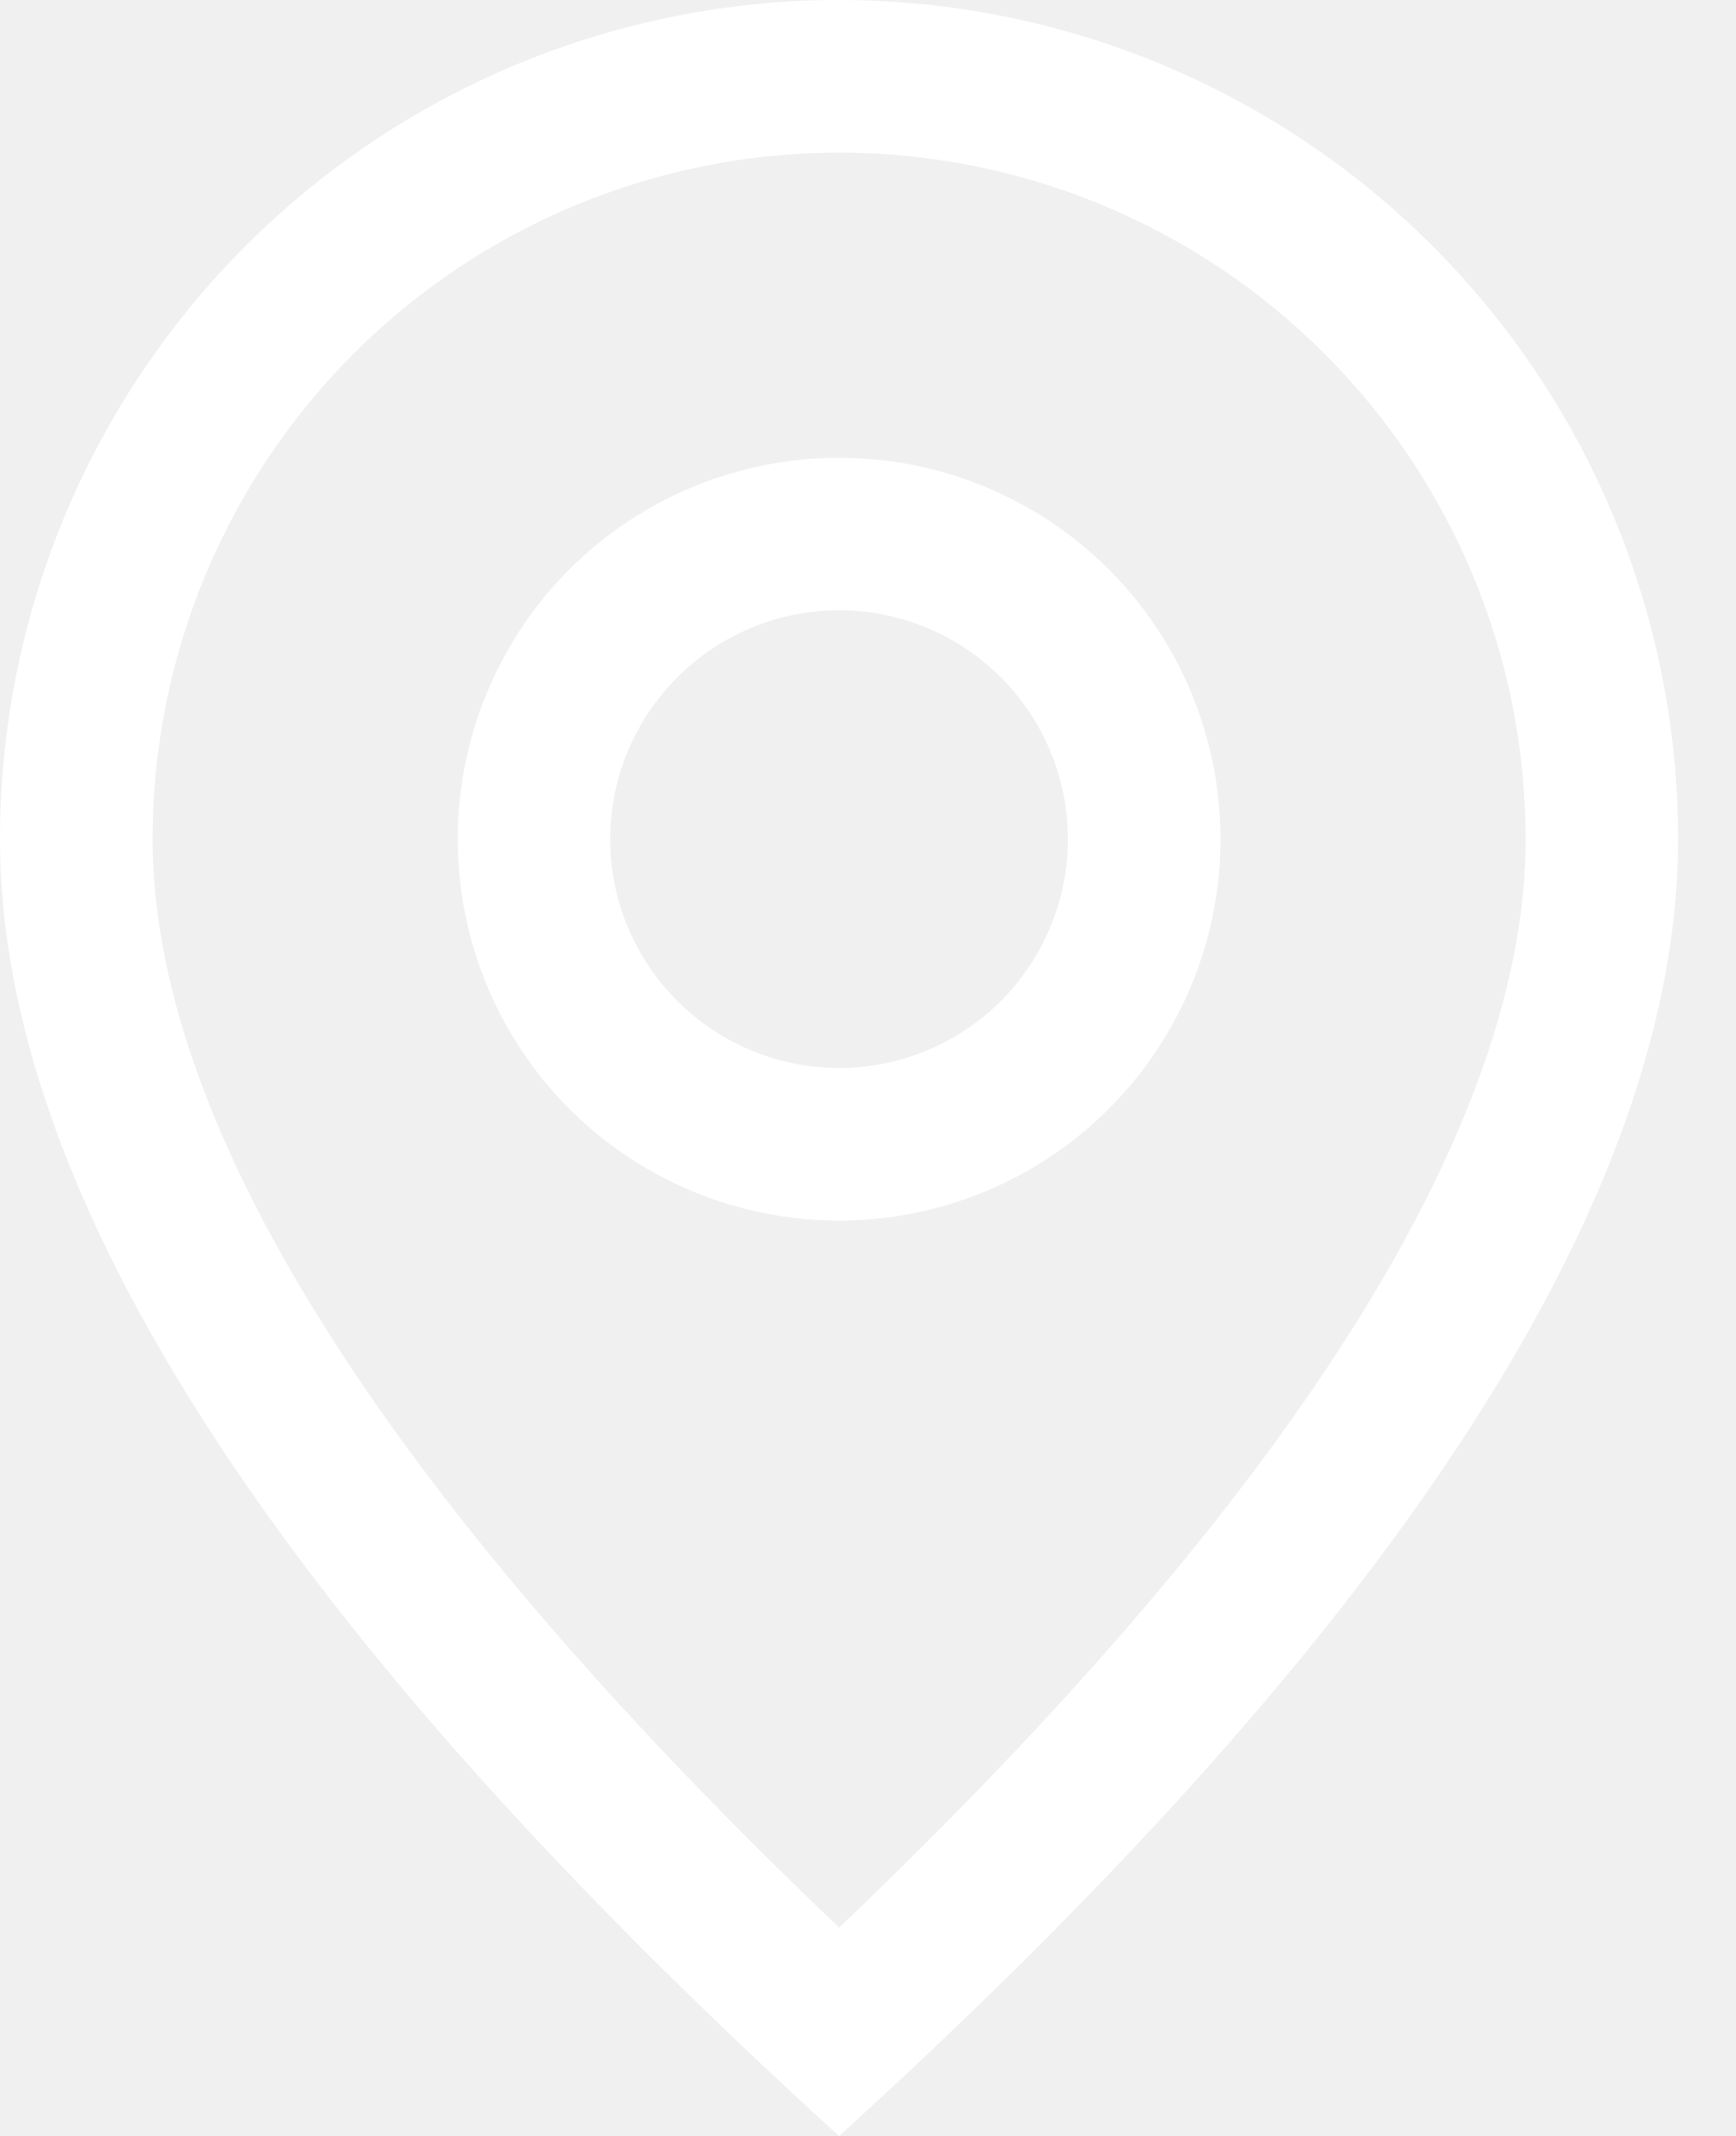
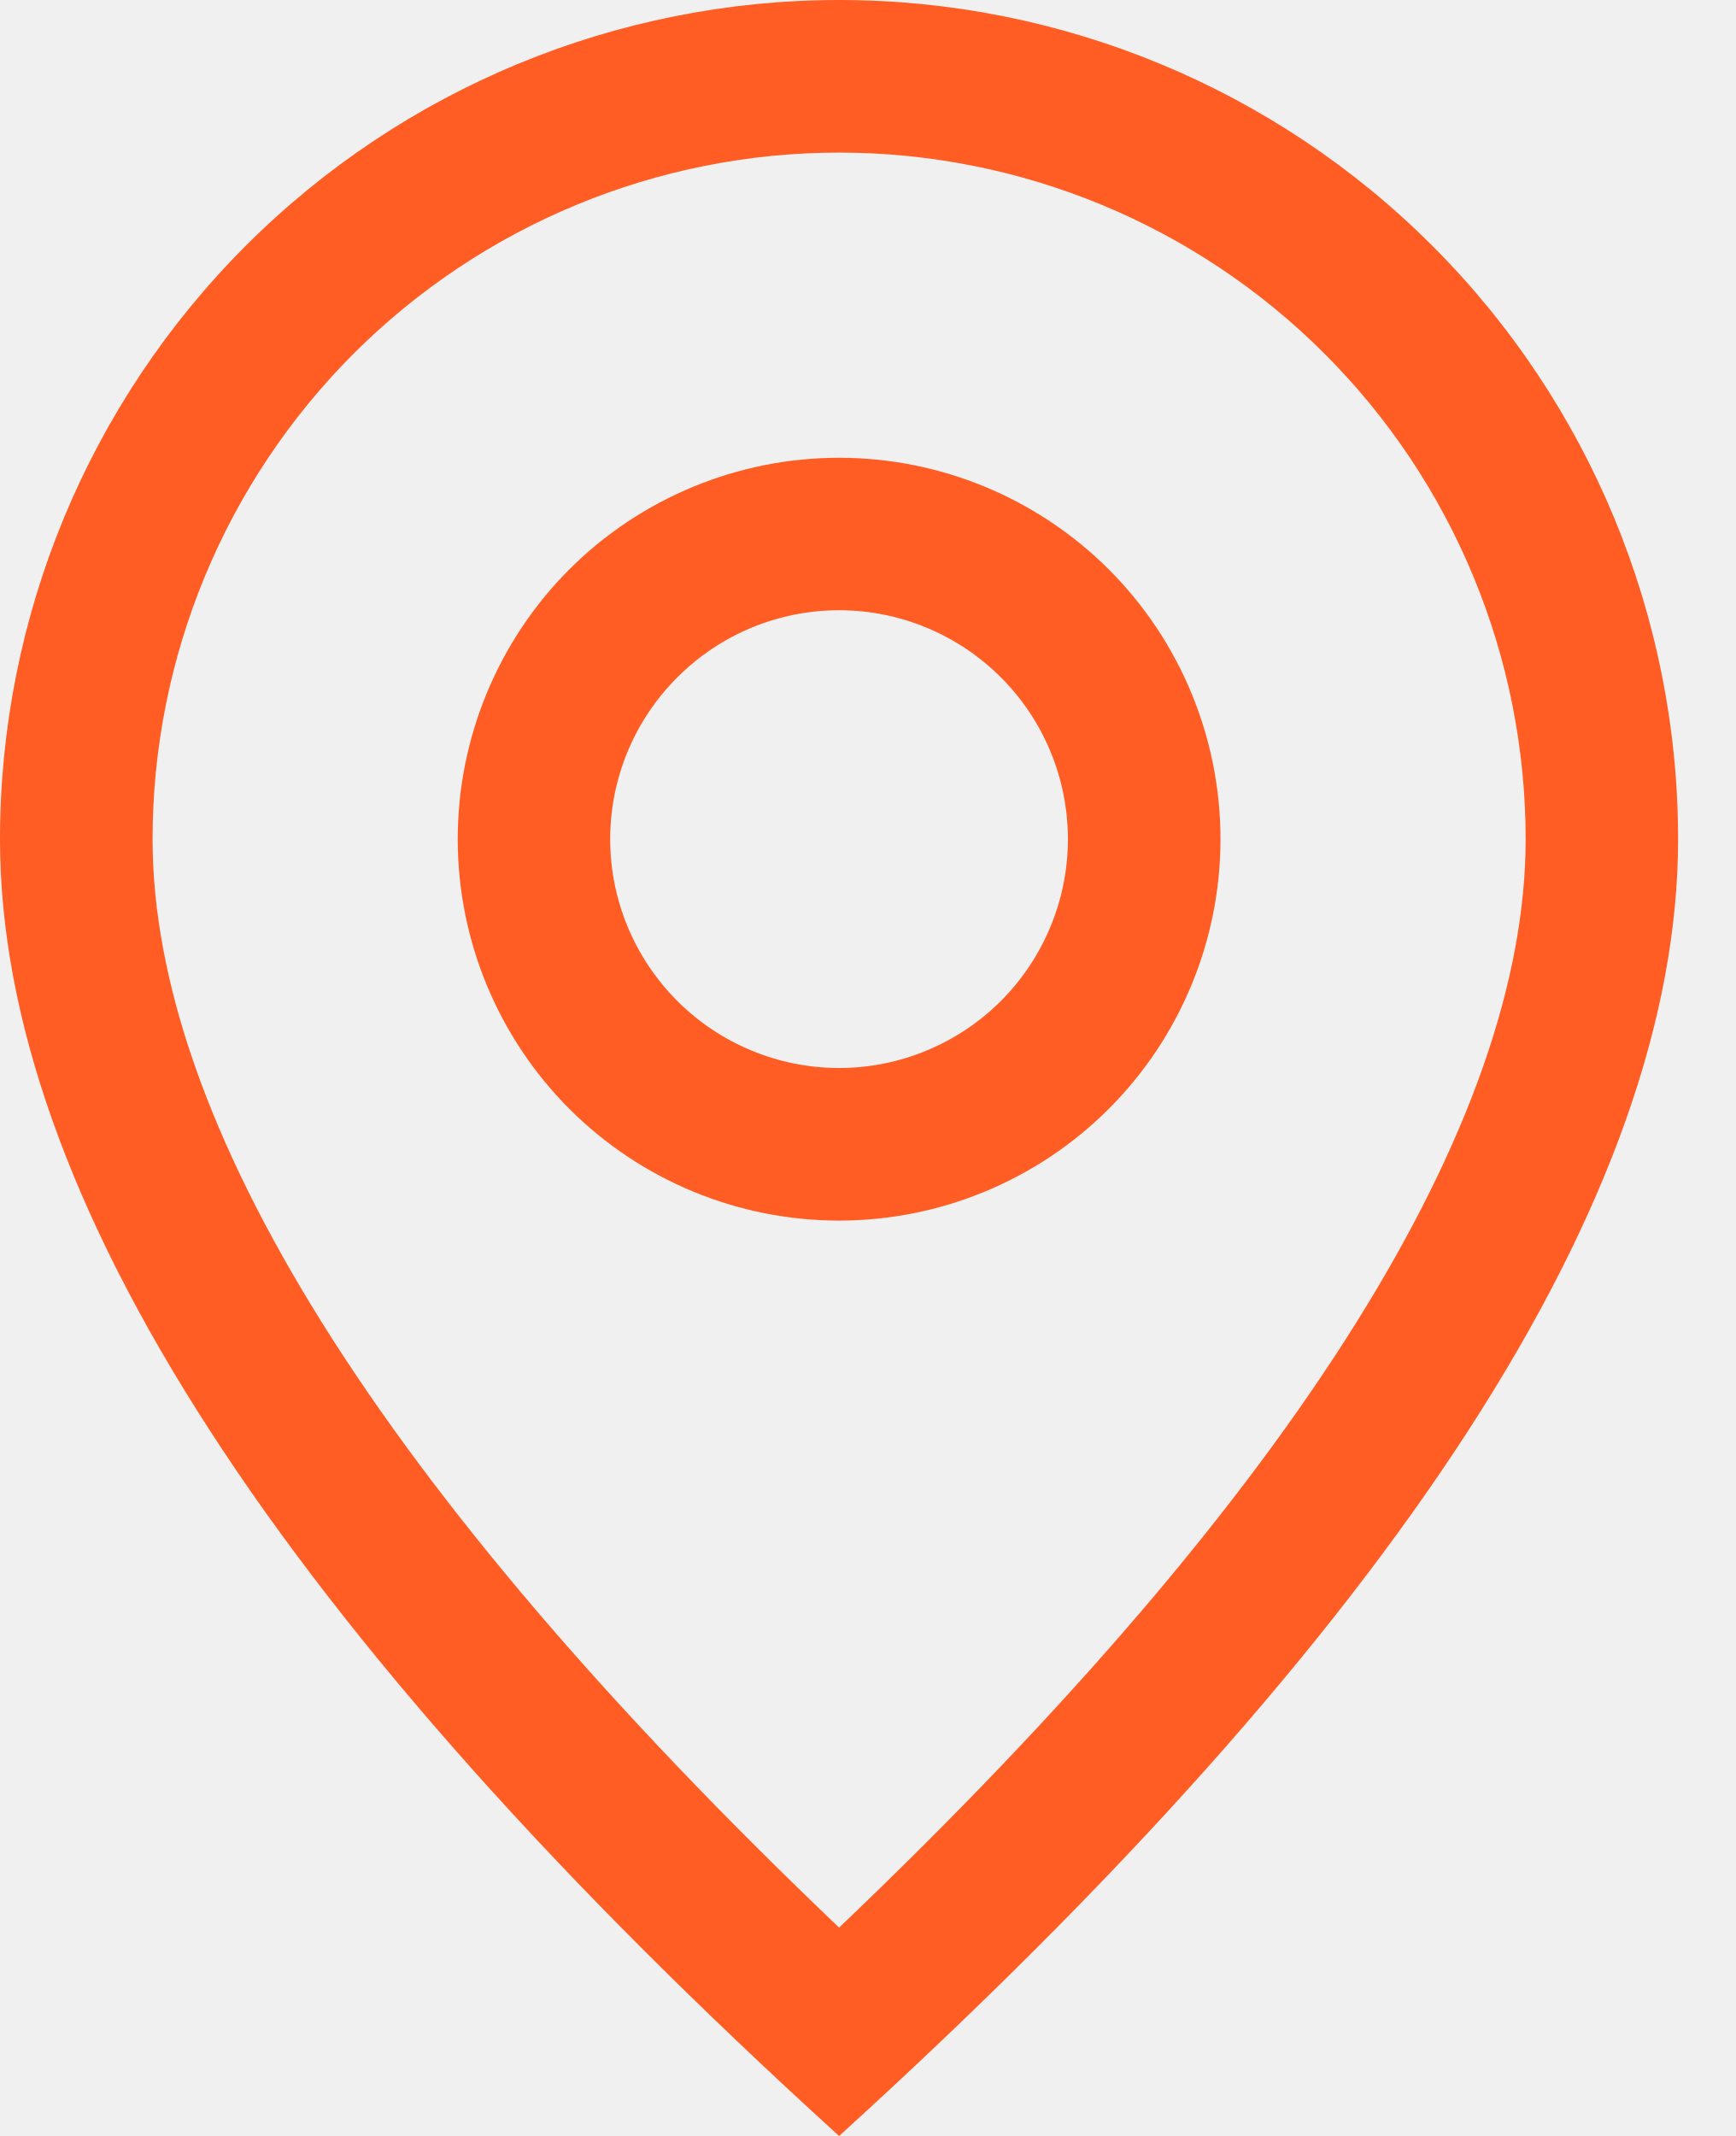
<svg xmlns="http://www.w3.org/2000/svg" width="13" height="16" viewBox="0 0 13 16" fill="none">
-   <path d="M11.429 6.286C11.429 4.922 10.887 3.614 9.922 2.649C8.958 1.685 7.65 1.143 6.286 1.143C4.922 1.143 3.614 1.685 2.649 2.649C1.685 3.614 1.143 4.922 1.143 6.286C1.143 8.395 2.831 11.145 6.286 14.439C9.741 11.145 11.429 8.395 11.429 6.286ZM6.286 16C2.095 12.191 0 8.952 0 6.286C0 4.619 0.662 3.02 1.841 1.841C3.02 0.662 4.619 0 6.286 0C7.953 0 9.552 0.662 10.73 1.841C11.909 3.02 12.571 4.619 12.571 6.286C12.571 8.952 10.477 12.191 6.286 16Z" fill="white" />
-   <path d="M6.286 8C6.74 8 7.176 7.819 7.498 7.498C7.819 7.176 8 6.74 8 6.286C8 5.831 7.819 5.395 7.498 5.074C7.176 4.752 6.74 4.571 6.286 4.571C5.831 4.571 5.395 4.752 5.074 5.074C4.752 5.395 4.571 5.831 4.571 6.286C4.571 6.74 4.752 7.176 5.074 7.498C5.395 7.819 5.831 8 6.286 8V8ZM6.286 9.143C5.528 9.143 4.801 8.842 4.265 8.306C3.73 7.77 3.429 7.043 3.429 6.286C3.429 5.528 3.73 4.801 4.265 4.265C4.801 3.73 5.528 3.429 6.286 3.429C7.043 3.429 7.77 3.73 8.306 4.265C8.842 4.801 9.143 5.528 9.143 6.286C9.143 7.043 8.842 7.77 8.306 8.306C7.77 8.842 7.043 9.143 6.286 9.143Z" fill="white" />
+   <path d="M11.429 6.286C11.429 4.922 10.887 3.614 9.922 2.649C8.958 1.685 7.65 1.143 6.286 1.143C4.922 1.143 3.614 1.685 2.649 2.649C1.685 3.614 1.143 4.922 1.143 6.286C1.143 8.395 2.831 11.145 6.286 14.439C9.741 11.145 11.429 8.395 11.429 6.286ZM6.286 16C2.095 12.191 0 8.952 0 6.286C0 4.619 0.662 3.02 1.841 1.841C3.02 0.662 4.619 0 6.286 0C7.953 0 9.552 0.662 10.73 1.841C11.909 3.02 12.571 4.619 12.571 6.286C12.571 8.952 10.477 12.191 6.286 16Z" fill="#FF5D23" />
+   <path d="M6.286 8C6.74 8 7.176 7.819 7.498 7.498C7.819 7.176 8 6.74 8 6.286C8 5.831 7.819 5.395 7.498 5.074C7.176 4.752 6.74 4.571 6.286 4.571C5.831 4.571 5.395 4.752 5.074 5.074C4.752 5.395 4.571 5.831 4.571 6.286C4.571 6.74 4.752 7.176 5.074 7.498C5.395 7.819 5.831 8 6.286 8V8ZM6.286 9.143C5.528 9.143 4.801 8.842 4.265 8.306C3.73 7.77 3.429 7.043 3.429 6.286C3.429 5.528 3.73 4.801 4.265 4.265C4.801 3.73 5.528 3.429 6.286 3.429C7.043 3.429 7.77 3.73 8.306 4.265C8.842 4.801 9.143 5.528 9.143 6.286C9.143 7.043 8.842 7.77 8.306 8.306C7.77 8.842 7.043 9.143 6.286 9.143Z" fill="#FF5D23" />
</svg>
